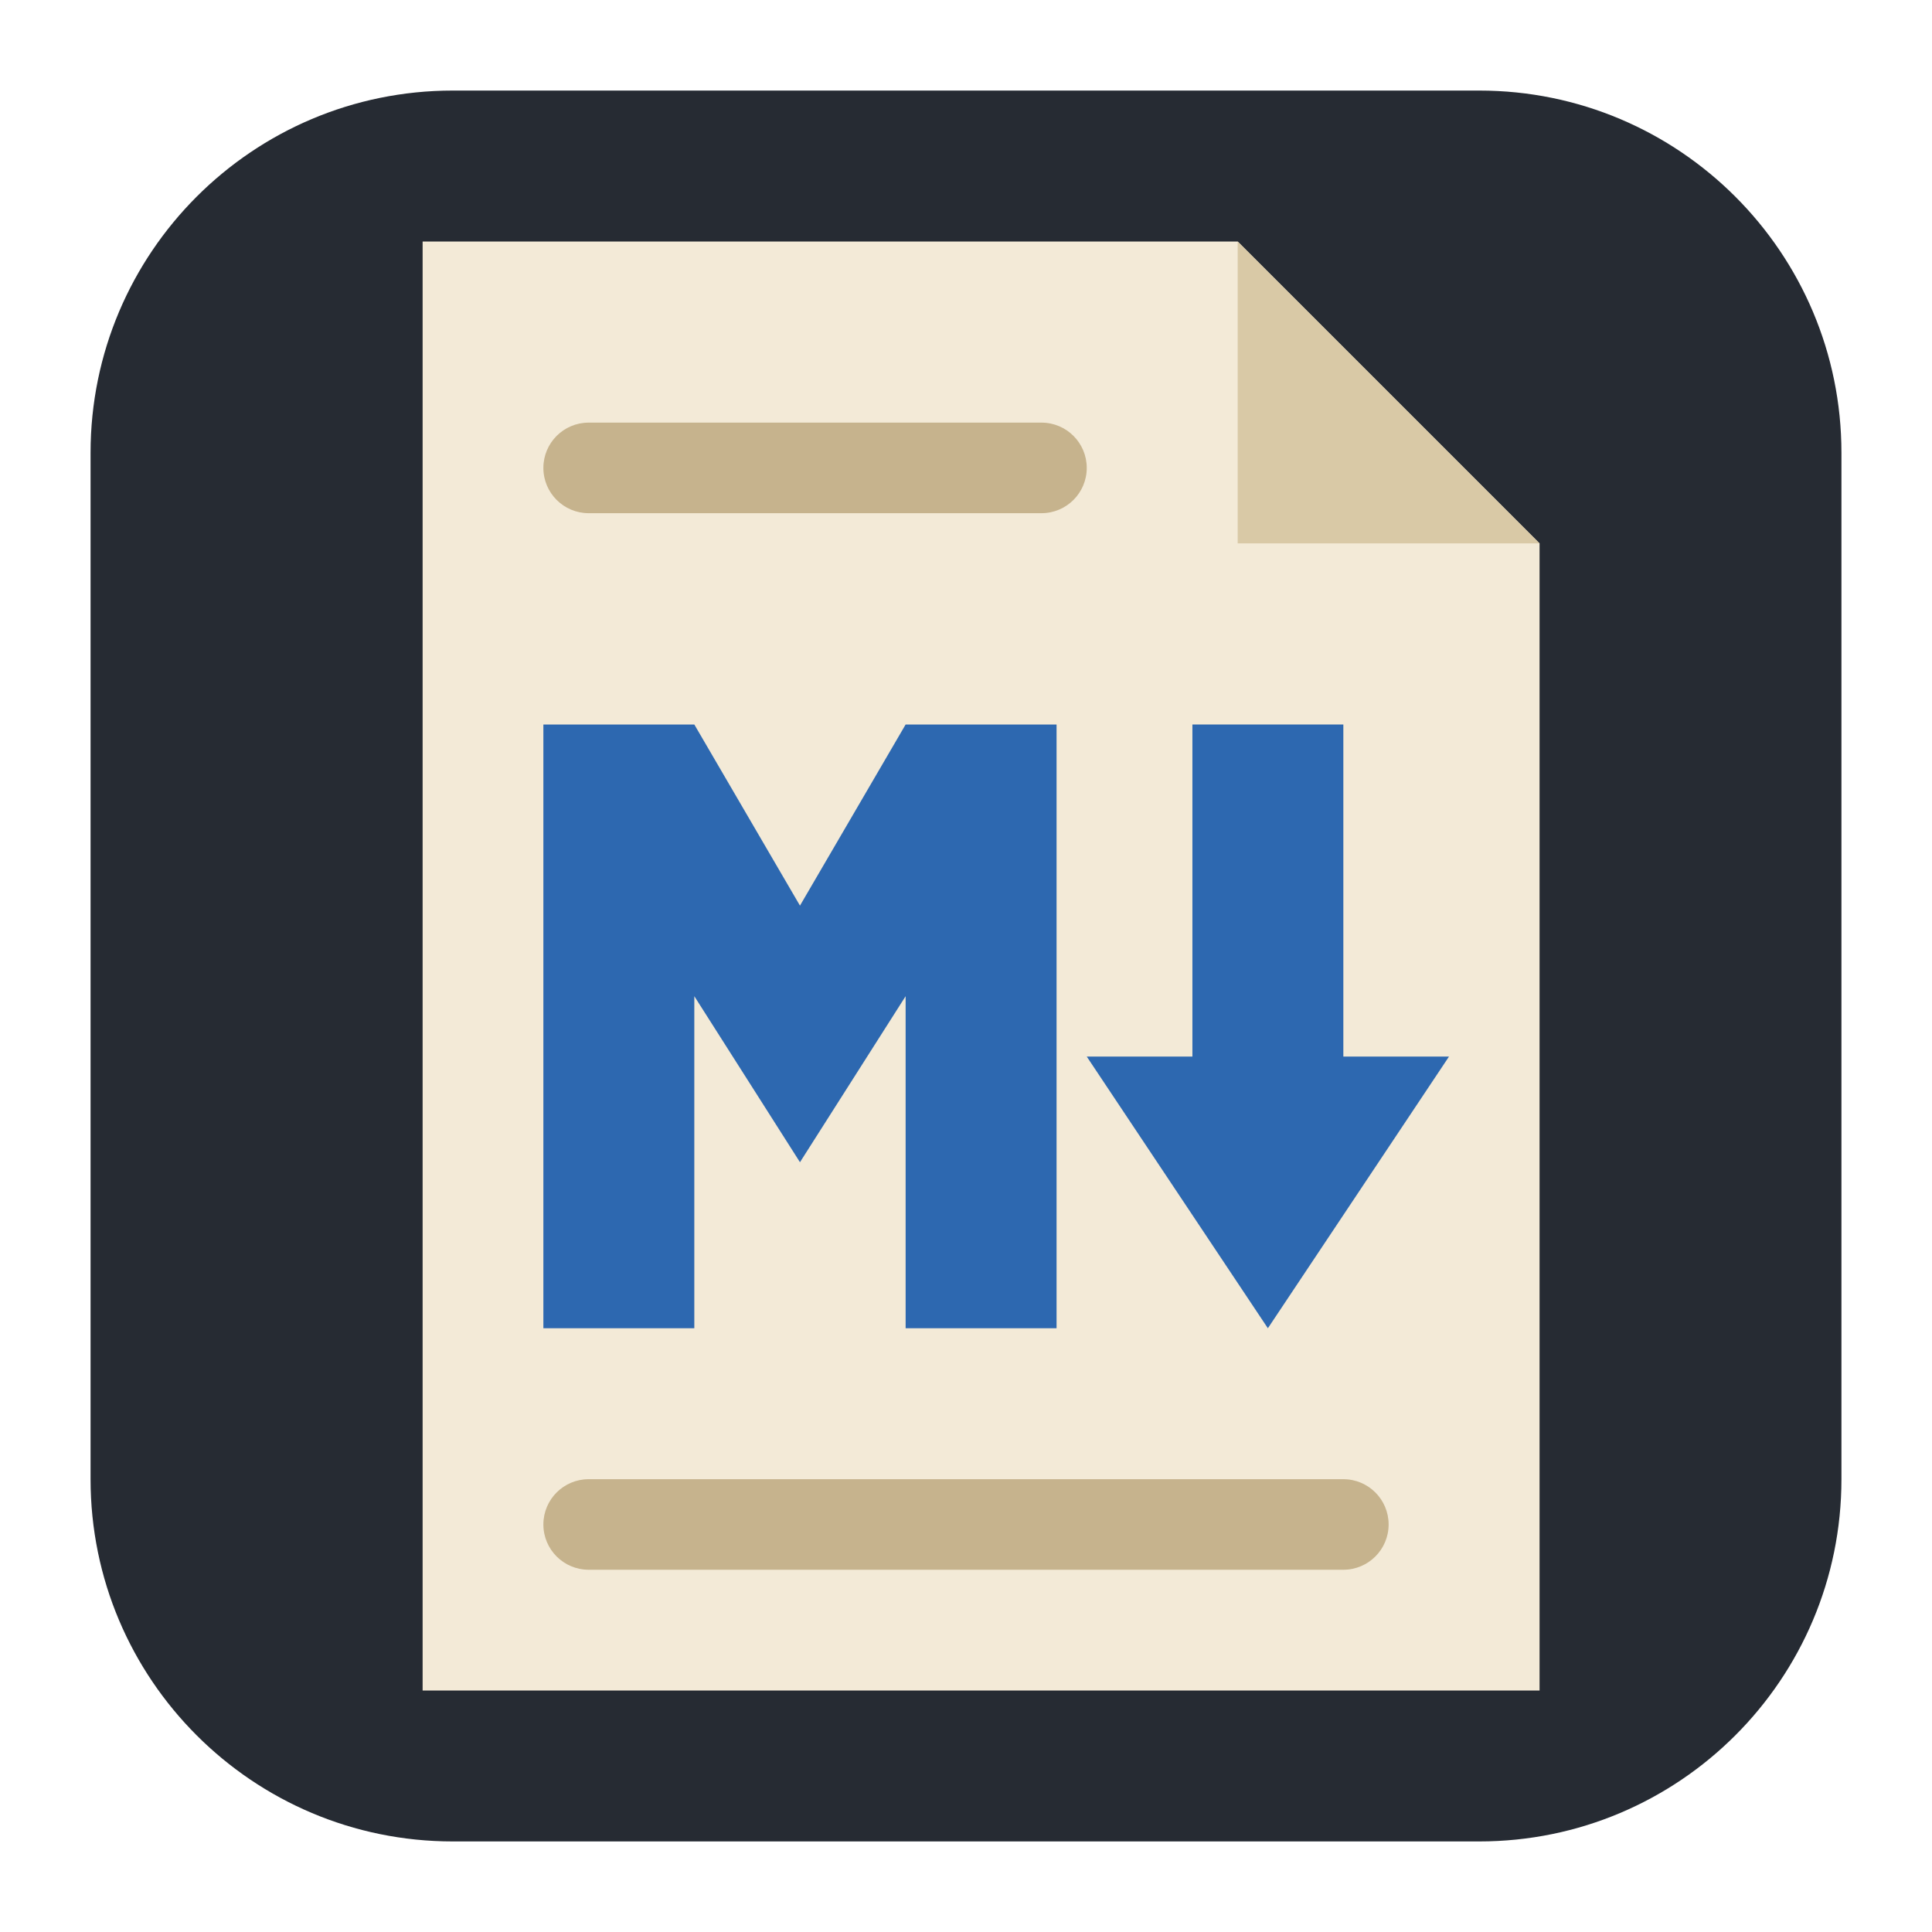
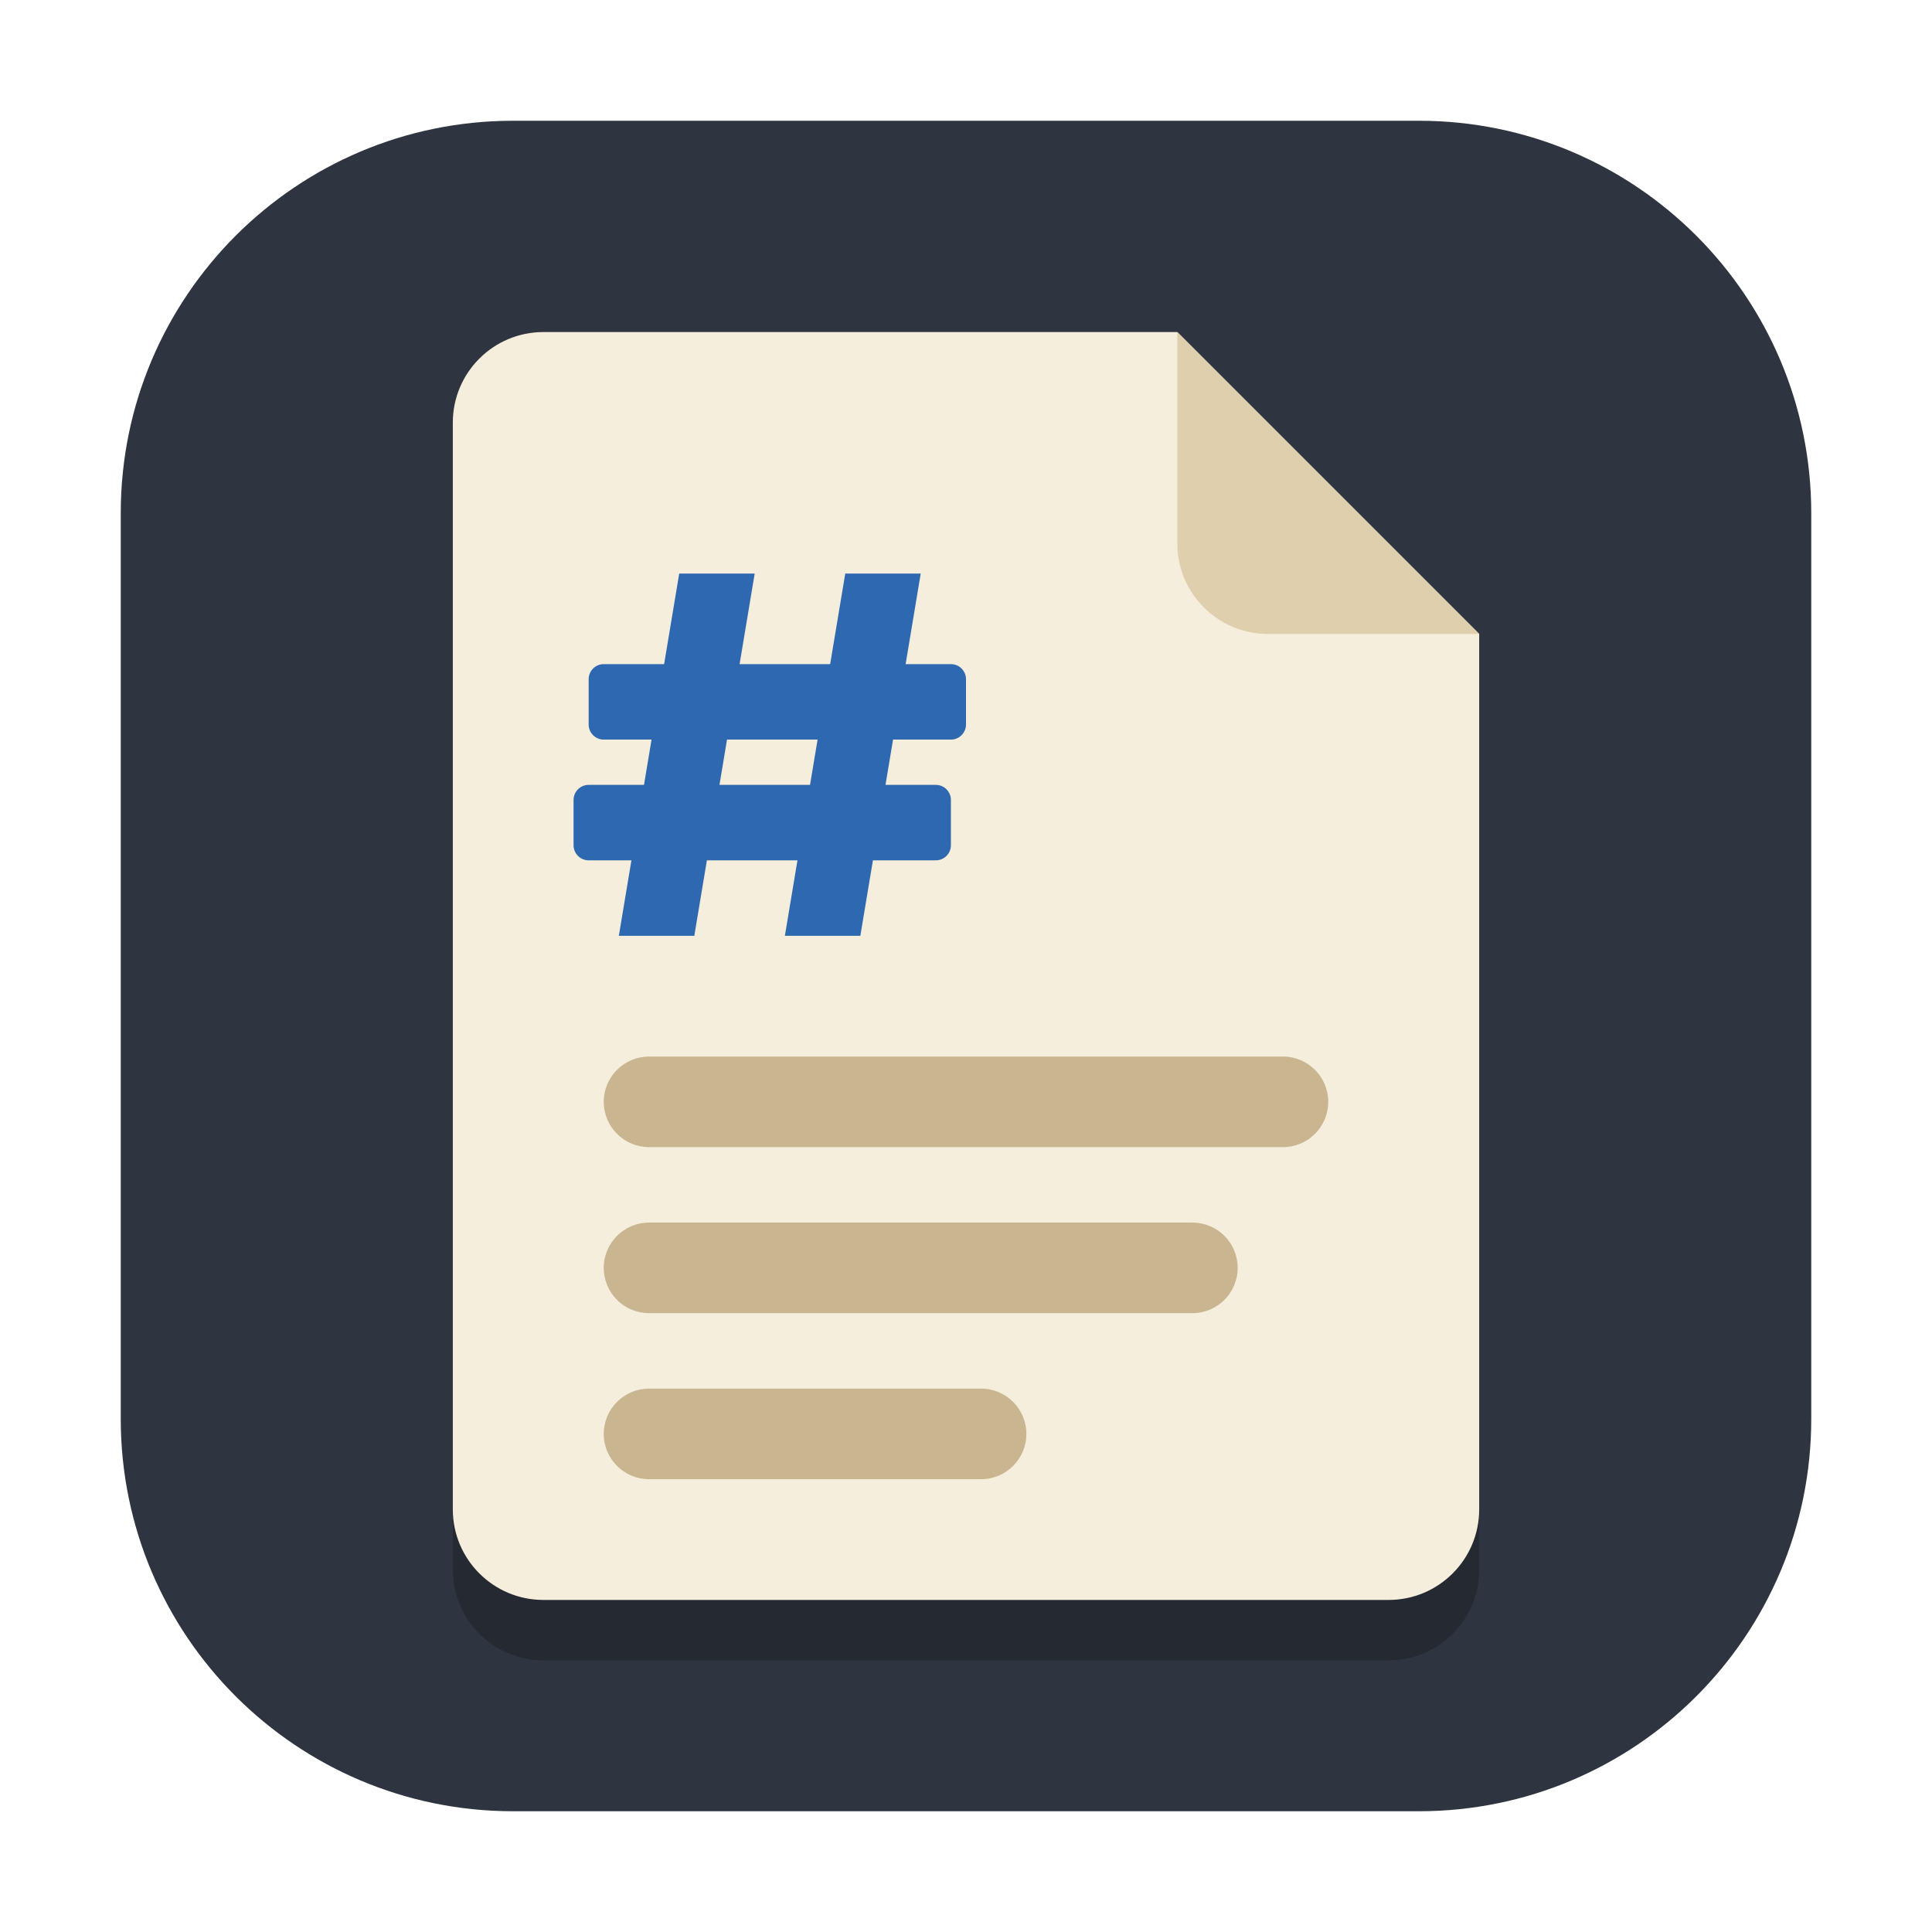
<svg xmlns="http://www.w3.org/2000/svg" width="128" height="128" viewBox="0 0 128 128">
-   <rect x="6" y="6" width="116" height="116" rx="24" ry="24" fill="#262b33" />
-   <polygon points="28,16 82,16 102,36 102,112 28,112" fill="#f3ead7" />
-   <polygon points="82,16 82,36 102,36" fill="#d9c9a6" />
-   <rect x="36" y="28" width="36" height="6" rx="3" ry="3" fill="#c6b38d" />
-   <polygon points="36,88 36,48 46,48 53,60 60,48 70,48 70,88 60,88 60,66 53,77 46,66 46,88" fill="#2d68b0" />
-   <rect x="79" y="48" width="10" height="24" fill="#2d68b0" />
-   <polygon points="72,70 96,70 84,88" fill="#2d68b0" />
-   <rect x="36" y="98" width="56" height="6" rx="3" ry="3" fill="#c6b38d" />
+   <rect x="8" y="8" width="112" height="112" rx="26" ry="26" fill="#2e3440" />
+   <path d="M36 28 H80 L98 46 V104 A6 6 0 0 1 92 110 H36 A6 6 0 0 1 30 104 V34 A6 6 0 0 1 36 28 Z" fill="#000000" fill-opacity="0.22" />
+   <path d="M36 22 H78 L98 42 V100 A6 6 0 0 1 92 106 H36 A6 6 0 0 1 30 100 V28 A6 6 0 0 1 36 22 Z" fill="#f6eedc" />
+   <path d="M78 22 V36 A6 6 0 0 0 84 42 H98 Z" fill="#dfcfac" />
+   <g fill="#2d68b0">
+     <polygon points="45,38 50,38 46,62 41,62" />
+     <polygon points="56,38 61,38 57,62 52,62" />
+     <rect x="39" y="44" width="25" height="5" rx="1" />
+     <rect x="38" y="52" width="25" height="5" rx="1" />
+   </g>
+   <g fill="#c9b691">
+     <rect x="40" y="70" width="48" height="6" rx="3" ry="3" />
+     <rect x="40" y="81" width="42" height="6" rx="3" ry="3" />
+     <rect x="40" y="92" width="28" height="6" rx="3" ry="3" />
+   </g>
</svg>
